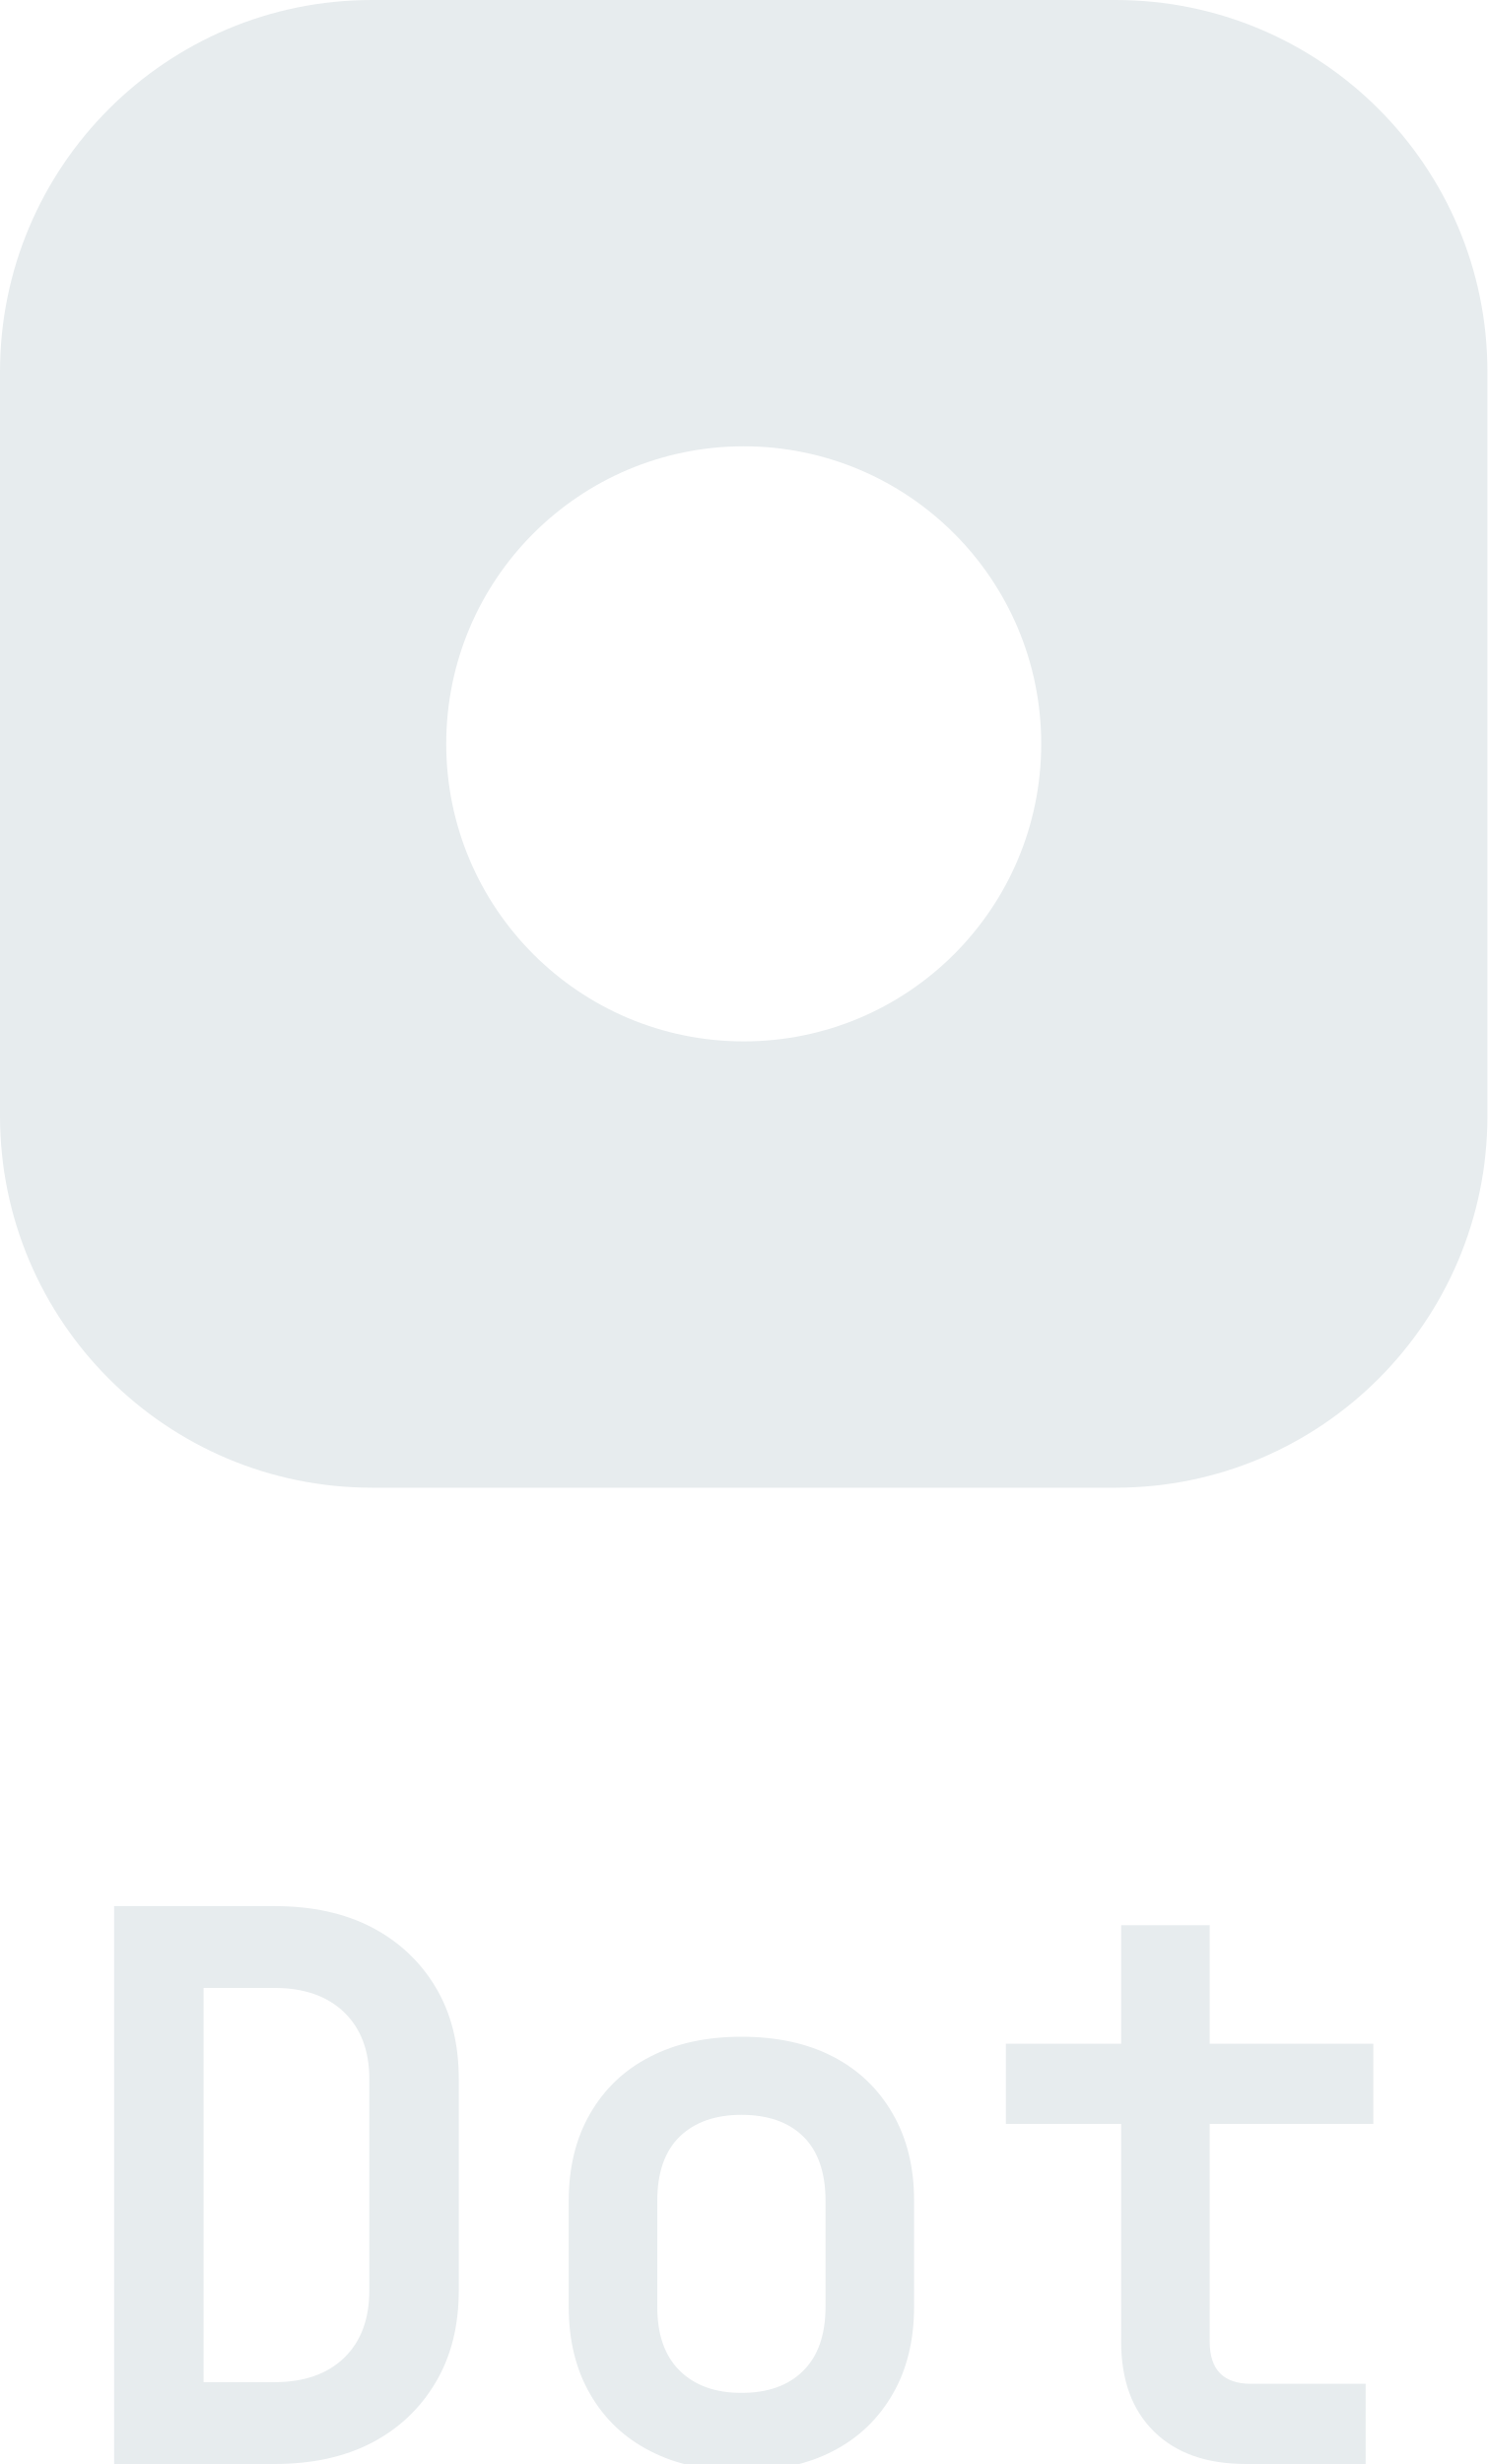
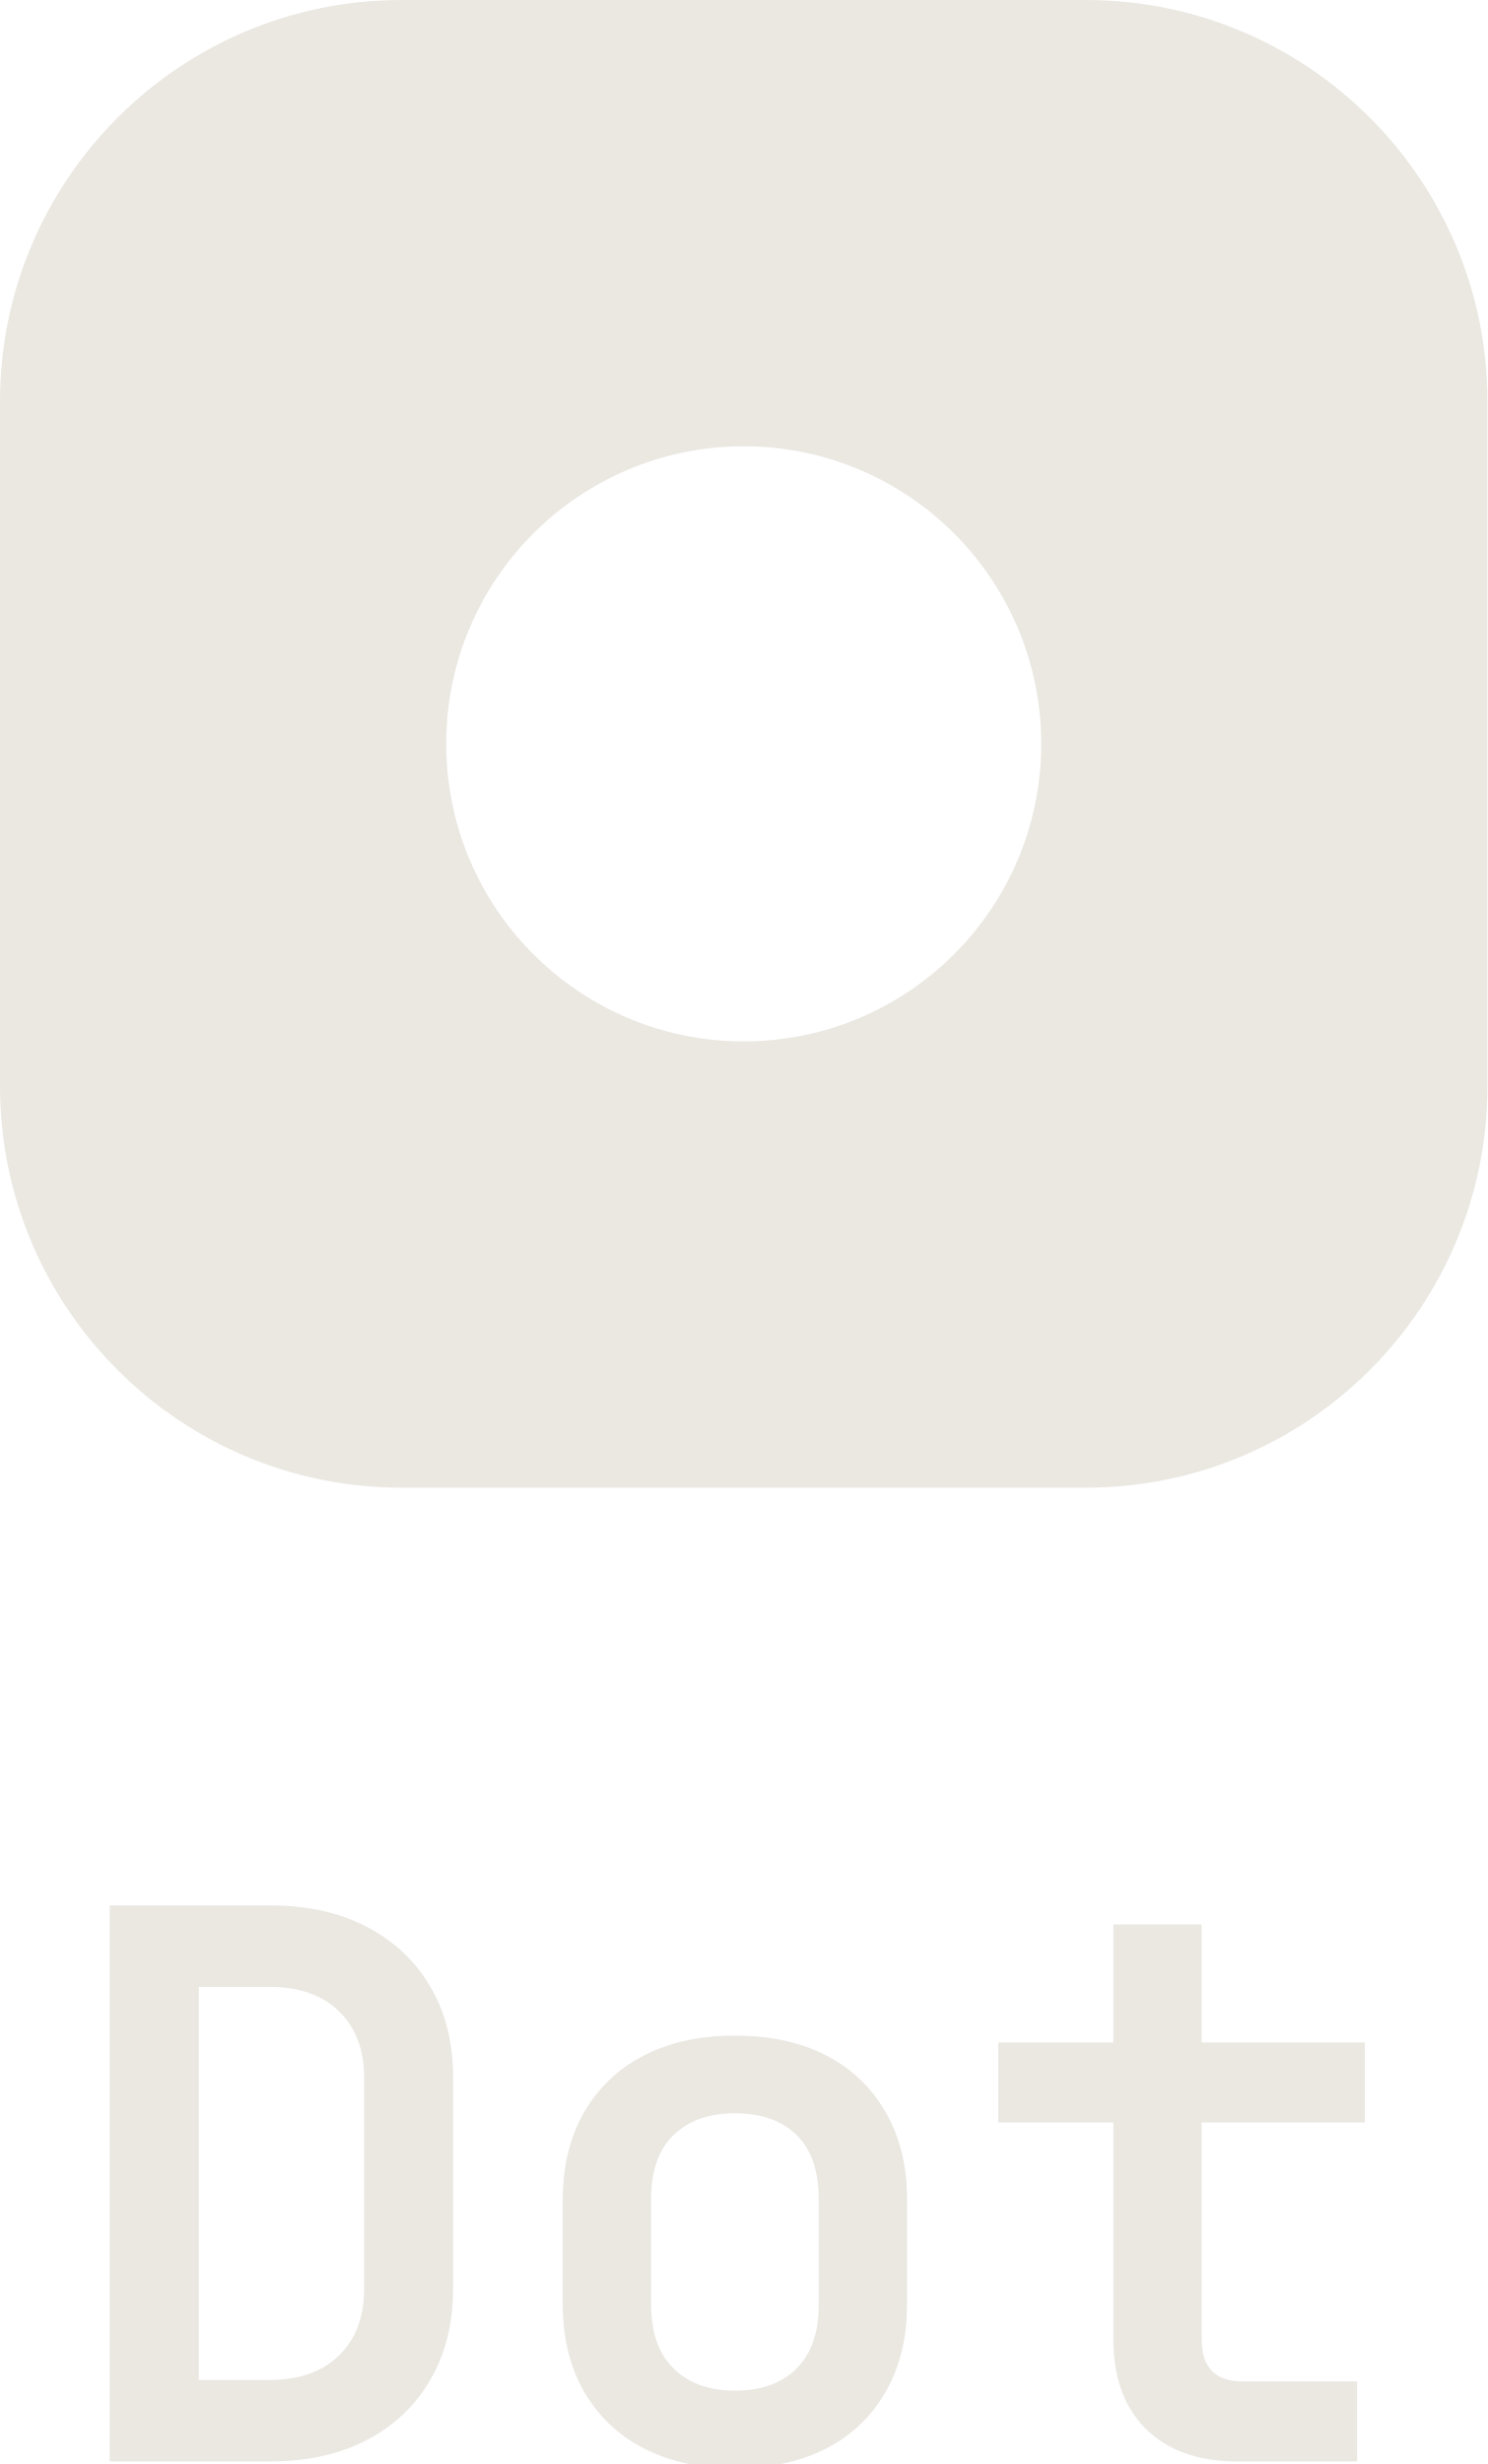
<svg xmlns="http://www.w3.org/2000/svg" viewBox="0 0 64 106" role="img" aria-label="Dot">
-   <path fill="#E7ECEE" fill-rule="evenodd" d="M16 0H48A16 16 0 0 1 64 16V48A16 16 0 0 1 48 64H16A16 16 0 0 1 0 48V16A16 16 0 0 1 16 0ZM19.2 32a12.8 12.8 0 1 0 25.6 0a12.8 12.8 0 1 0 -25.6 0ZM4.91 106V82H11.81Q14.25 82 16.01 82.92Q17.76 83.84 18.75 85.5Q19.74 87.16 19.74 89.43V98.54Q19.74 100.81 18.75 102.48Q17.76 104.16 16.01 105.08Q14.25 106 11.81 106ZM8.76 102.48H11.81Q13.72 102.48 14.81 101.43Q15.89 100.38 15.89 98.54V89.43Q15.89 87.62 14.81 86.57Q13.72 85.52 11.81 85.52H8.76ZM31.9 106.3Q29.63 106.3 27.97 105.44Q26.31 104.59 25.39 102.99Q24.47 101.4 24.47 99.23V94.69Q24.47 92.52 25.39 90.93Q26.31 89.33 27.97 88.48Q29.63 87.62 31.9 87.62Q34.2 87.62 35.85 88.48Q37.49 89.33 38.41 90.93Q39.33 92.52 39.33 94.66V99.23Q39.33 101.4 38.41 102.99Q37.49 104.59 35.85 105.44Q34.2 106.3 31.9 106.3ZM31.9 102.94Q33.61 102.94 34.56 101.99Q35.52 101.04 35.52 99.23V94.69Q35.52 92.85 34.56 91.91Q33.61 90.98 31.9 90.98Q30.22 90.98 29.25 91.91Q28.28 92.85 28.28 94.69V99.23Q28.28 101.04 29.25 101.99Q30.22 102.94 31.9 102.94ZM53.6 106Q51.07 106 49.65 104.6Q48.24 103.21 48.24 100.74V91.37H43.28V87.92H48.24V82.82H52.05V87.92H59.09V91.37H52.05V100.74Q52.05 102.55 53.83 102.55H58.76V106Z" />
+   <path fill="#EBE8E2" fill-rule="evenodd" d="M17.28 0H46.72A17.28 17.28 0 0 1 64 17.28V46.72A17.28 17.28 0 0 1 46.72 64H17.28A17.28 17.28 0 0 1 0 46.72V17.28A17.28 17.28 0 0 1 17.28 0ZM19.2 32a12.8 12.8 0 1 0 25.6 0a12.8 12.8 0 1 0 -25.6 0Z" />
+   <path fill="#EBE8E2" transform="translate(-52.32 71.85) scale(0.92)" d="M62 37V11H69.48Q72.12 11 74.02 12Q75.93 12.99 76.99 14.79Q78.06 16.59 78.06 19.05V28.92Q78.06 31.37 76.99 33.19Q75.93 35.01 74.02 36Q72.12 37 69.48 37ZM66.17 33.19H69.48Q71.55 33.19 72.72 32.05Q73.9 30.91 73.9 28.92V19.05Q73.9 17.09 72.72 15.95Q71.55 14.81 69.48 14.81H66.17ZM91.24 37.32Q88.78 37.32 86.98 36.39Q85.19 35.47 84.19 33.74Q83.19 32.01 83.19 29.66V24.75Q83.19 22.4 84.19 20.67Q85.19 18.94 86.98 18.02Q88.78 17.09 91.24 17.09Q93.73 17.09 95.52 18.02Q97.3 18.94 98.29 20.67Q99.29 22.4 99.29 24.71V29.66Q99.29 32.01 98.29 33.74Q97.3 35.47 95.52 36.39Q93.73 37.32 91.24 37.32ZM91.24 33.69Q93.09 33.69 94.13 32.65Q95.16 31.62 95.16 29.66V24.75Q95.16 22.75 94.13 21.74Q93.09 20.72 91.24 20.72Q89.42 20.72 88.37 21.74Q87.32 22.75 87.32 24.75V29.66Q87.32 31.62 88.37 32.65Q89.42 33.69 91.24 33.69ZM114.75 37Q112.01 37 110.47 35.49Q108.94 33.97 108.94 31.3V21.15H103.56V17.41H108.94V11.89H113.07V17.41H120.7V21.15H113.07V31.3Q113.07 33.26 115 33.26H120.34V37Z" />
</svg>
